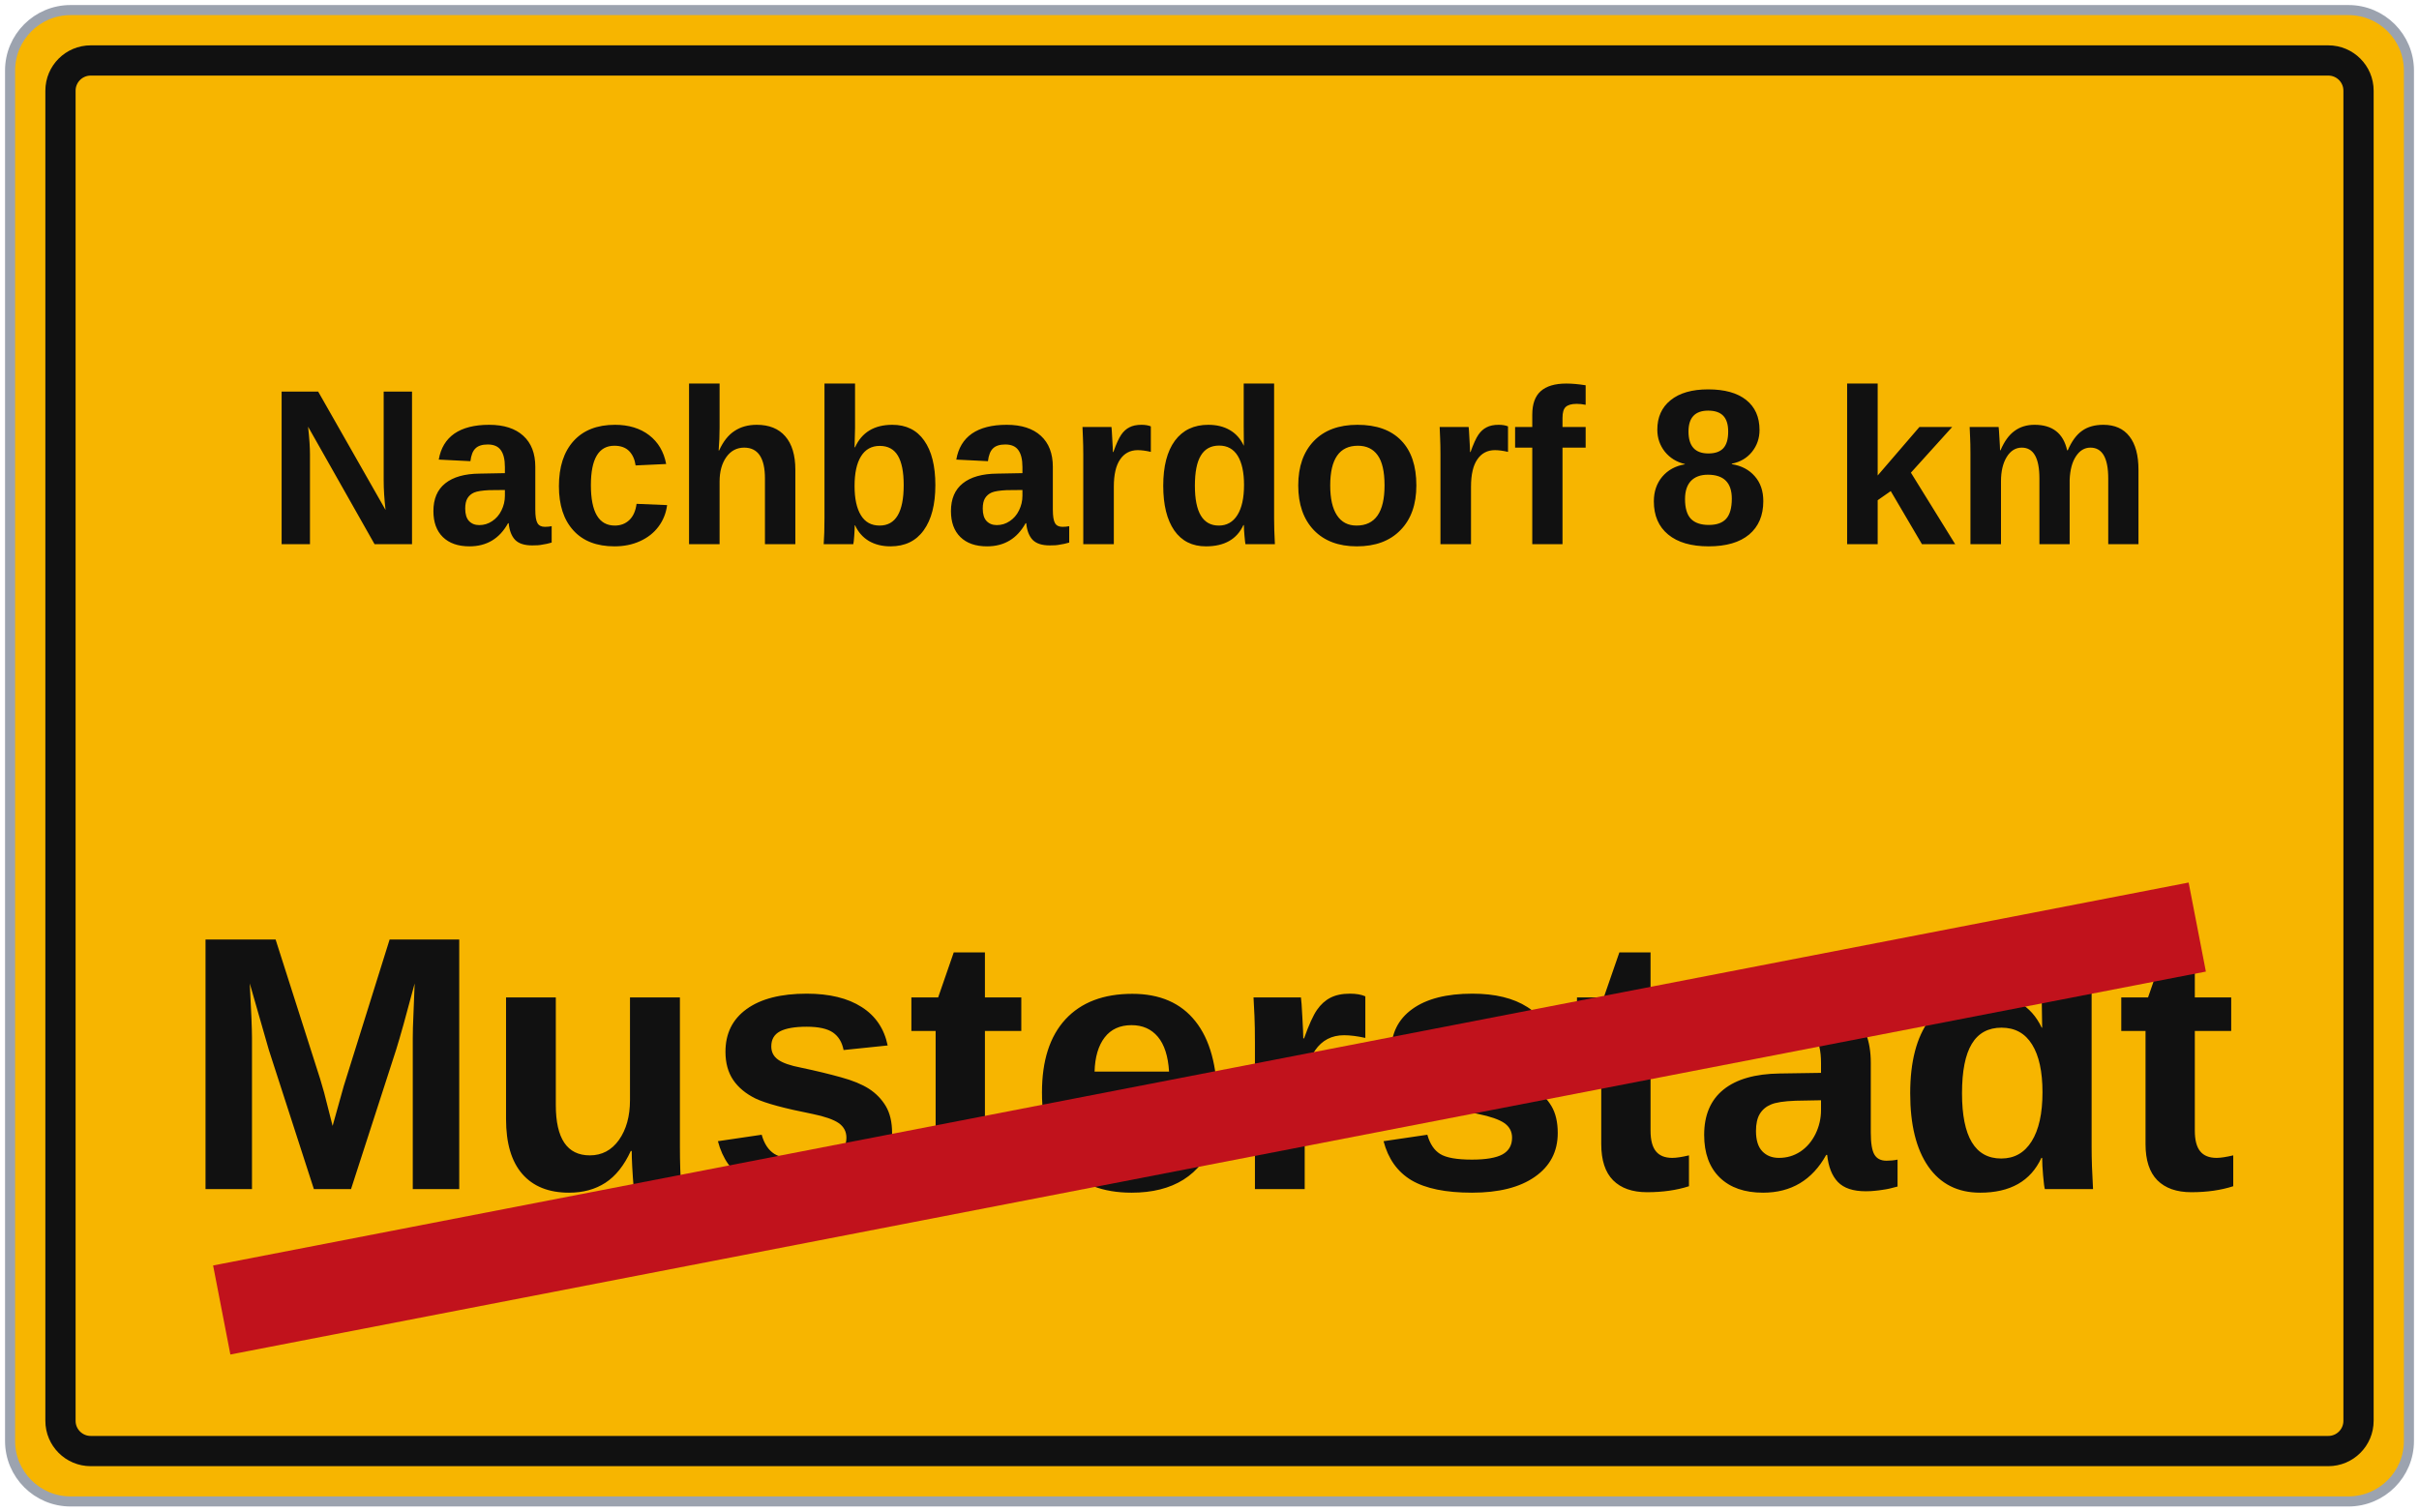
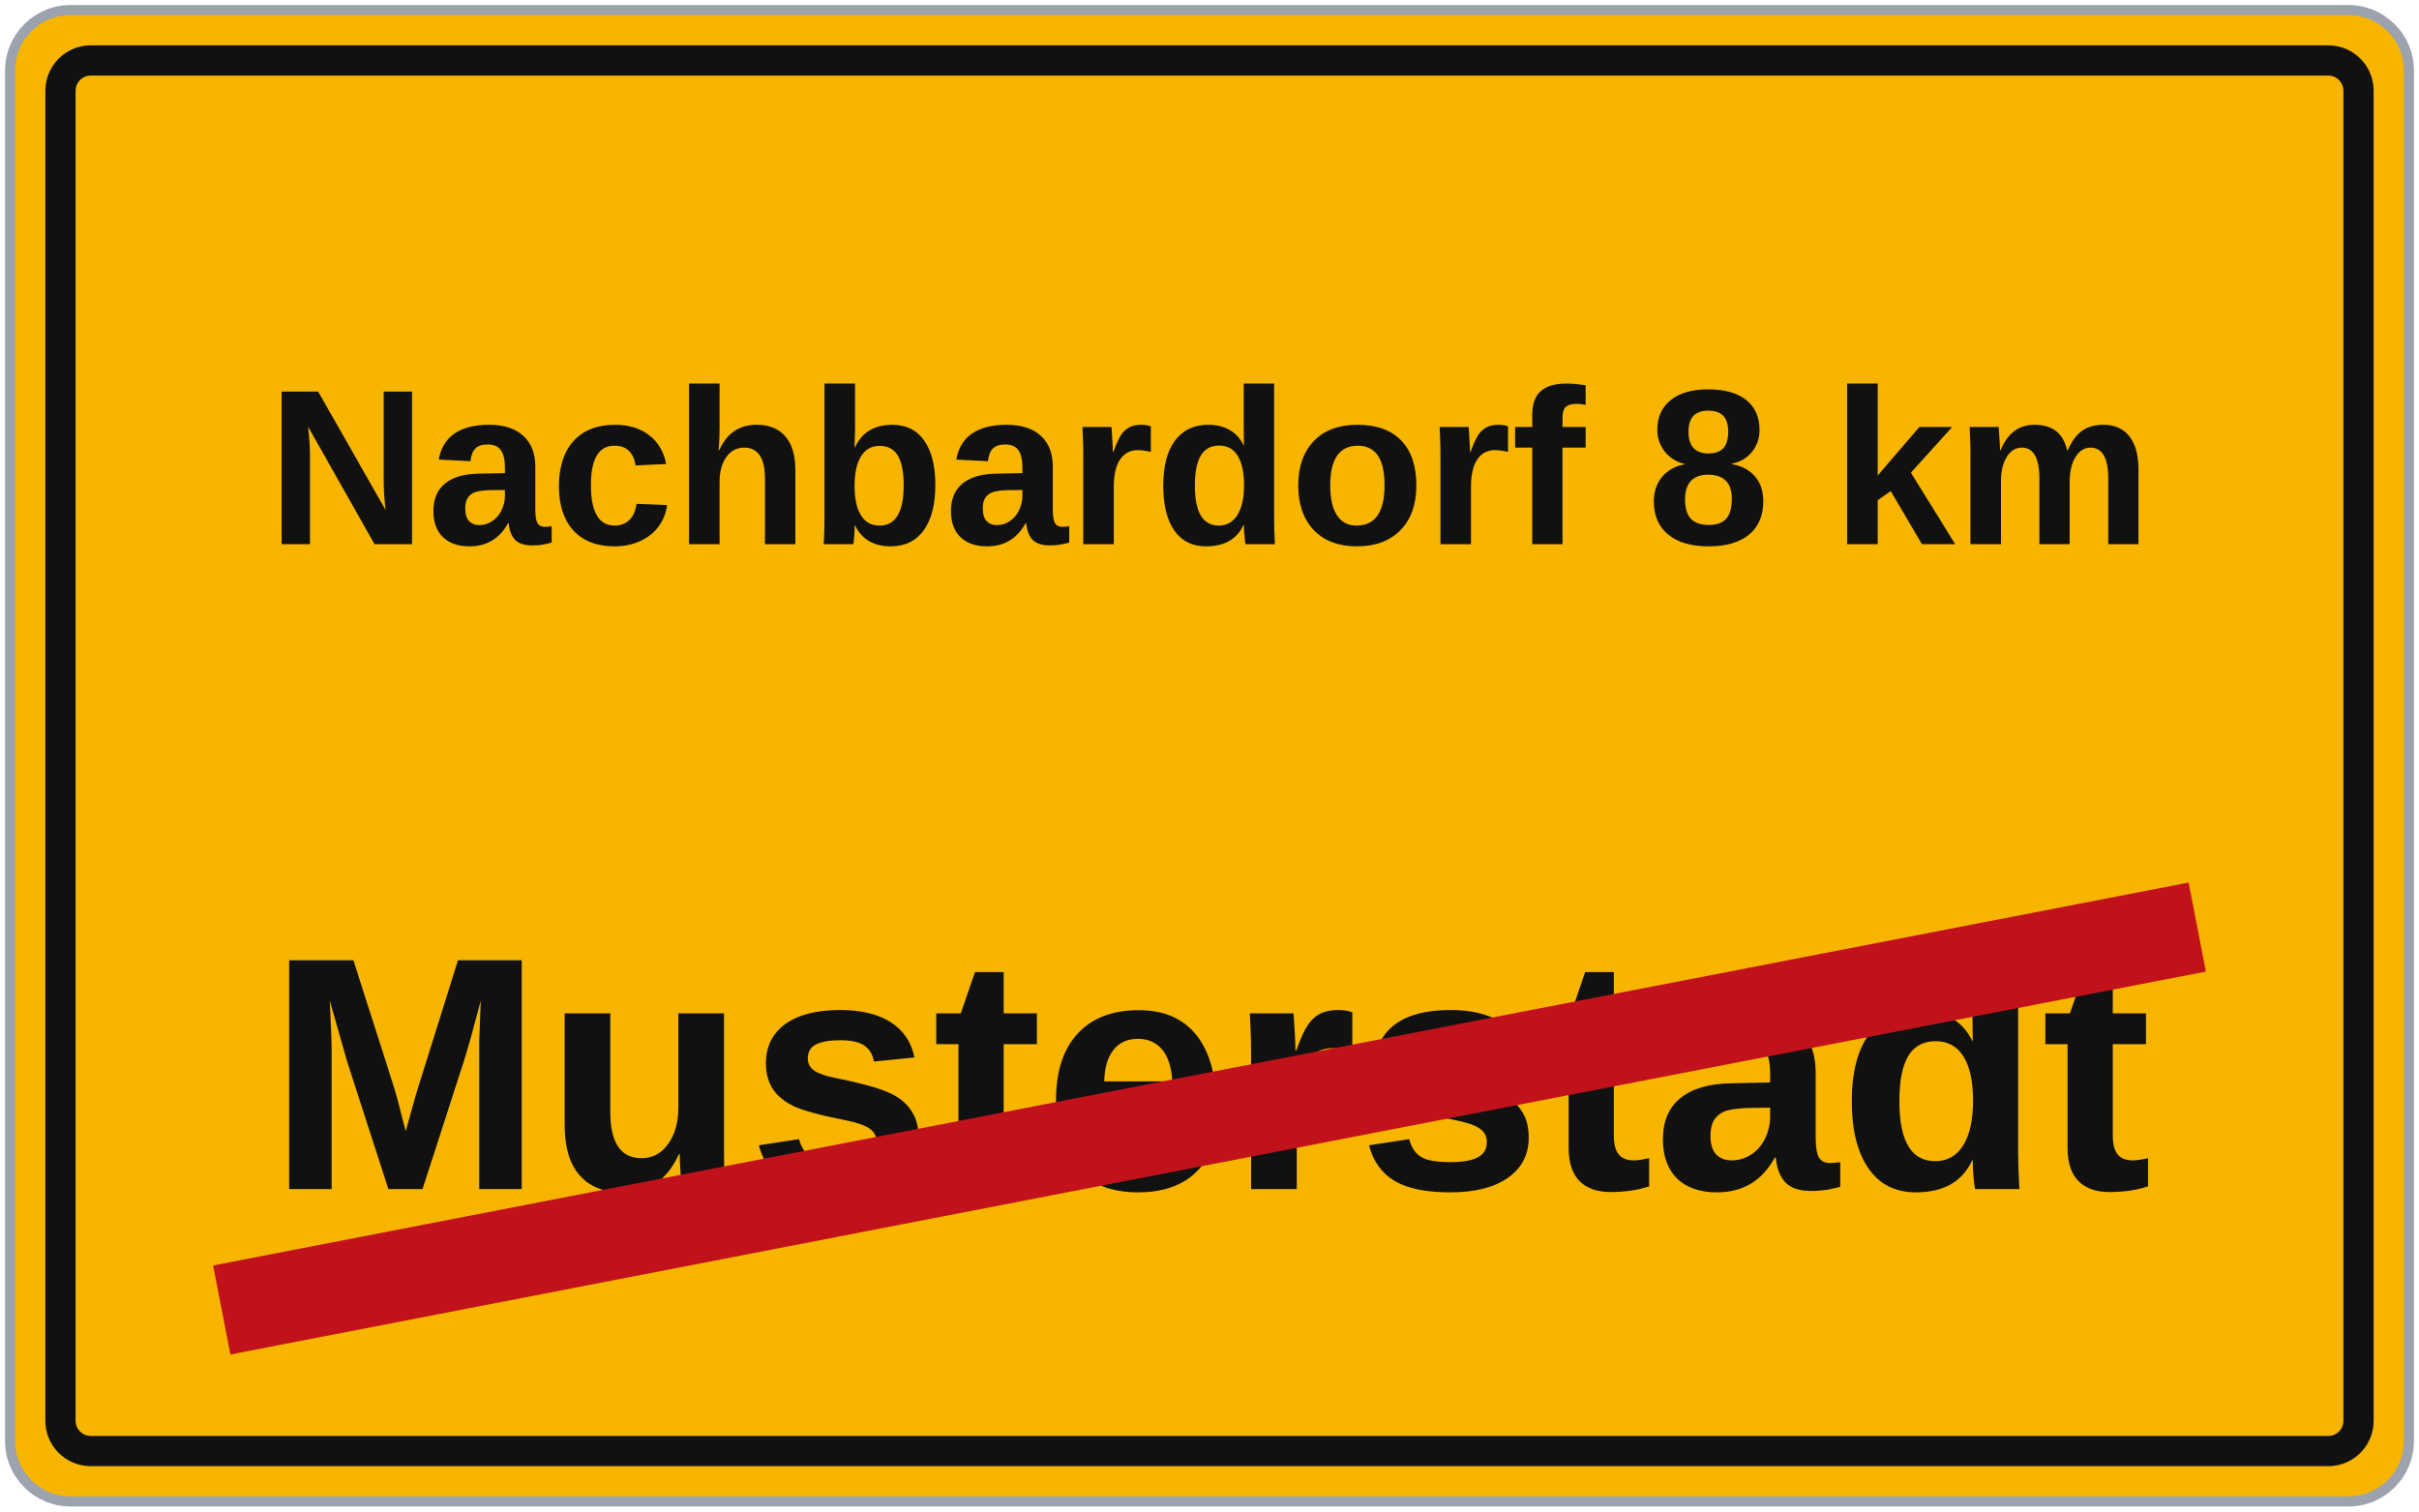
<svg xmlns="http://www.w3.org/2000/svg" viewBox="0 0 240 150" role="img" aria-label="Zeichen 311 Ortstafel Rückseite">
  <rect x="1" y="1" width="238" height="148" rx="6" fill="#F7B500" stroke="#9CA3AF" stroke-width="1" />
  <rect x="6" y="6" width="228" height="138" rx="3" fill="none" stroke="#111111" stroke-width="3" />
  <text x="120" y="54" font-size="22" font-family="'DIN Alternate','Helvetica Neue',Arial,sans-serif" font-weight="700" fill="#111111" text-anchor="middle">Nachbardorf 8 km</text>
-   <text x="120" y="118" font-size="36" font-family="'DIN Alternate','Helvetica Neue',Arial,sans-serif" font-weight="700" fill="#111111" text-anchor="middle">Musterstadt</text>
+   <text x="120" y="118" font-size="33" font-family="'DIN Alternate','Helvetica Neue',Arial,sans-serif" font-weight="700" fill="#111111" text-anchor="middle">Musterstadt</text>
  <path d="M22 130 L218 92" stroke="#C1121C" stroke-width="9" />
</svg>
